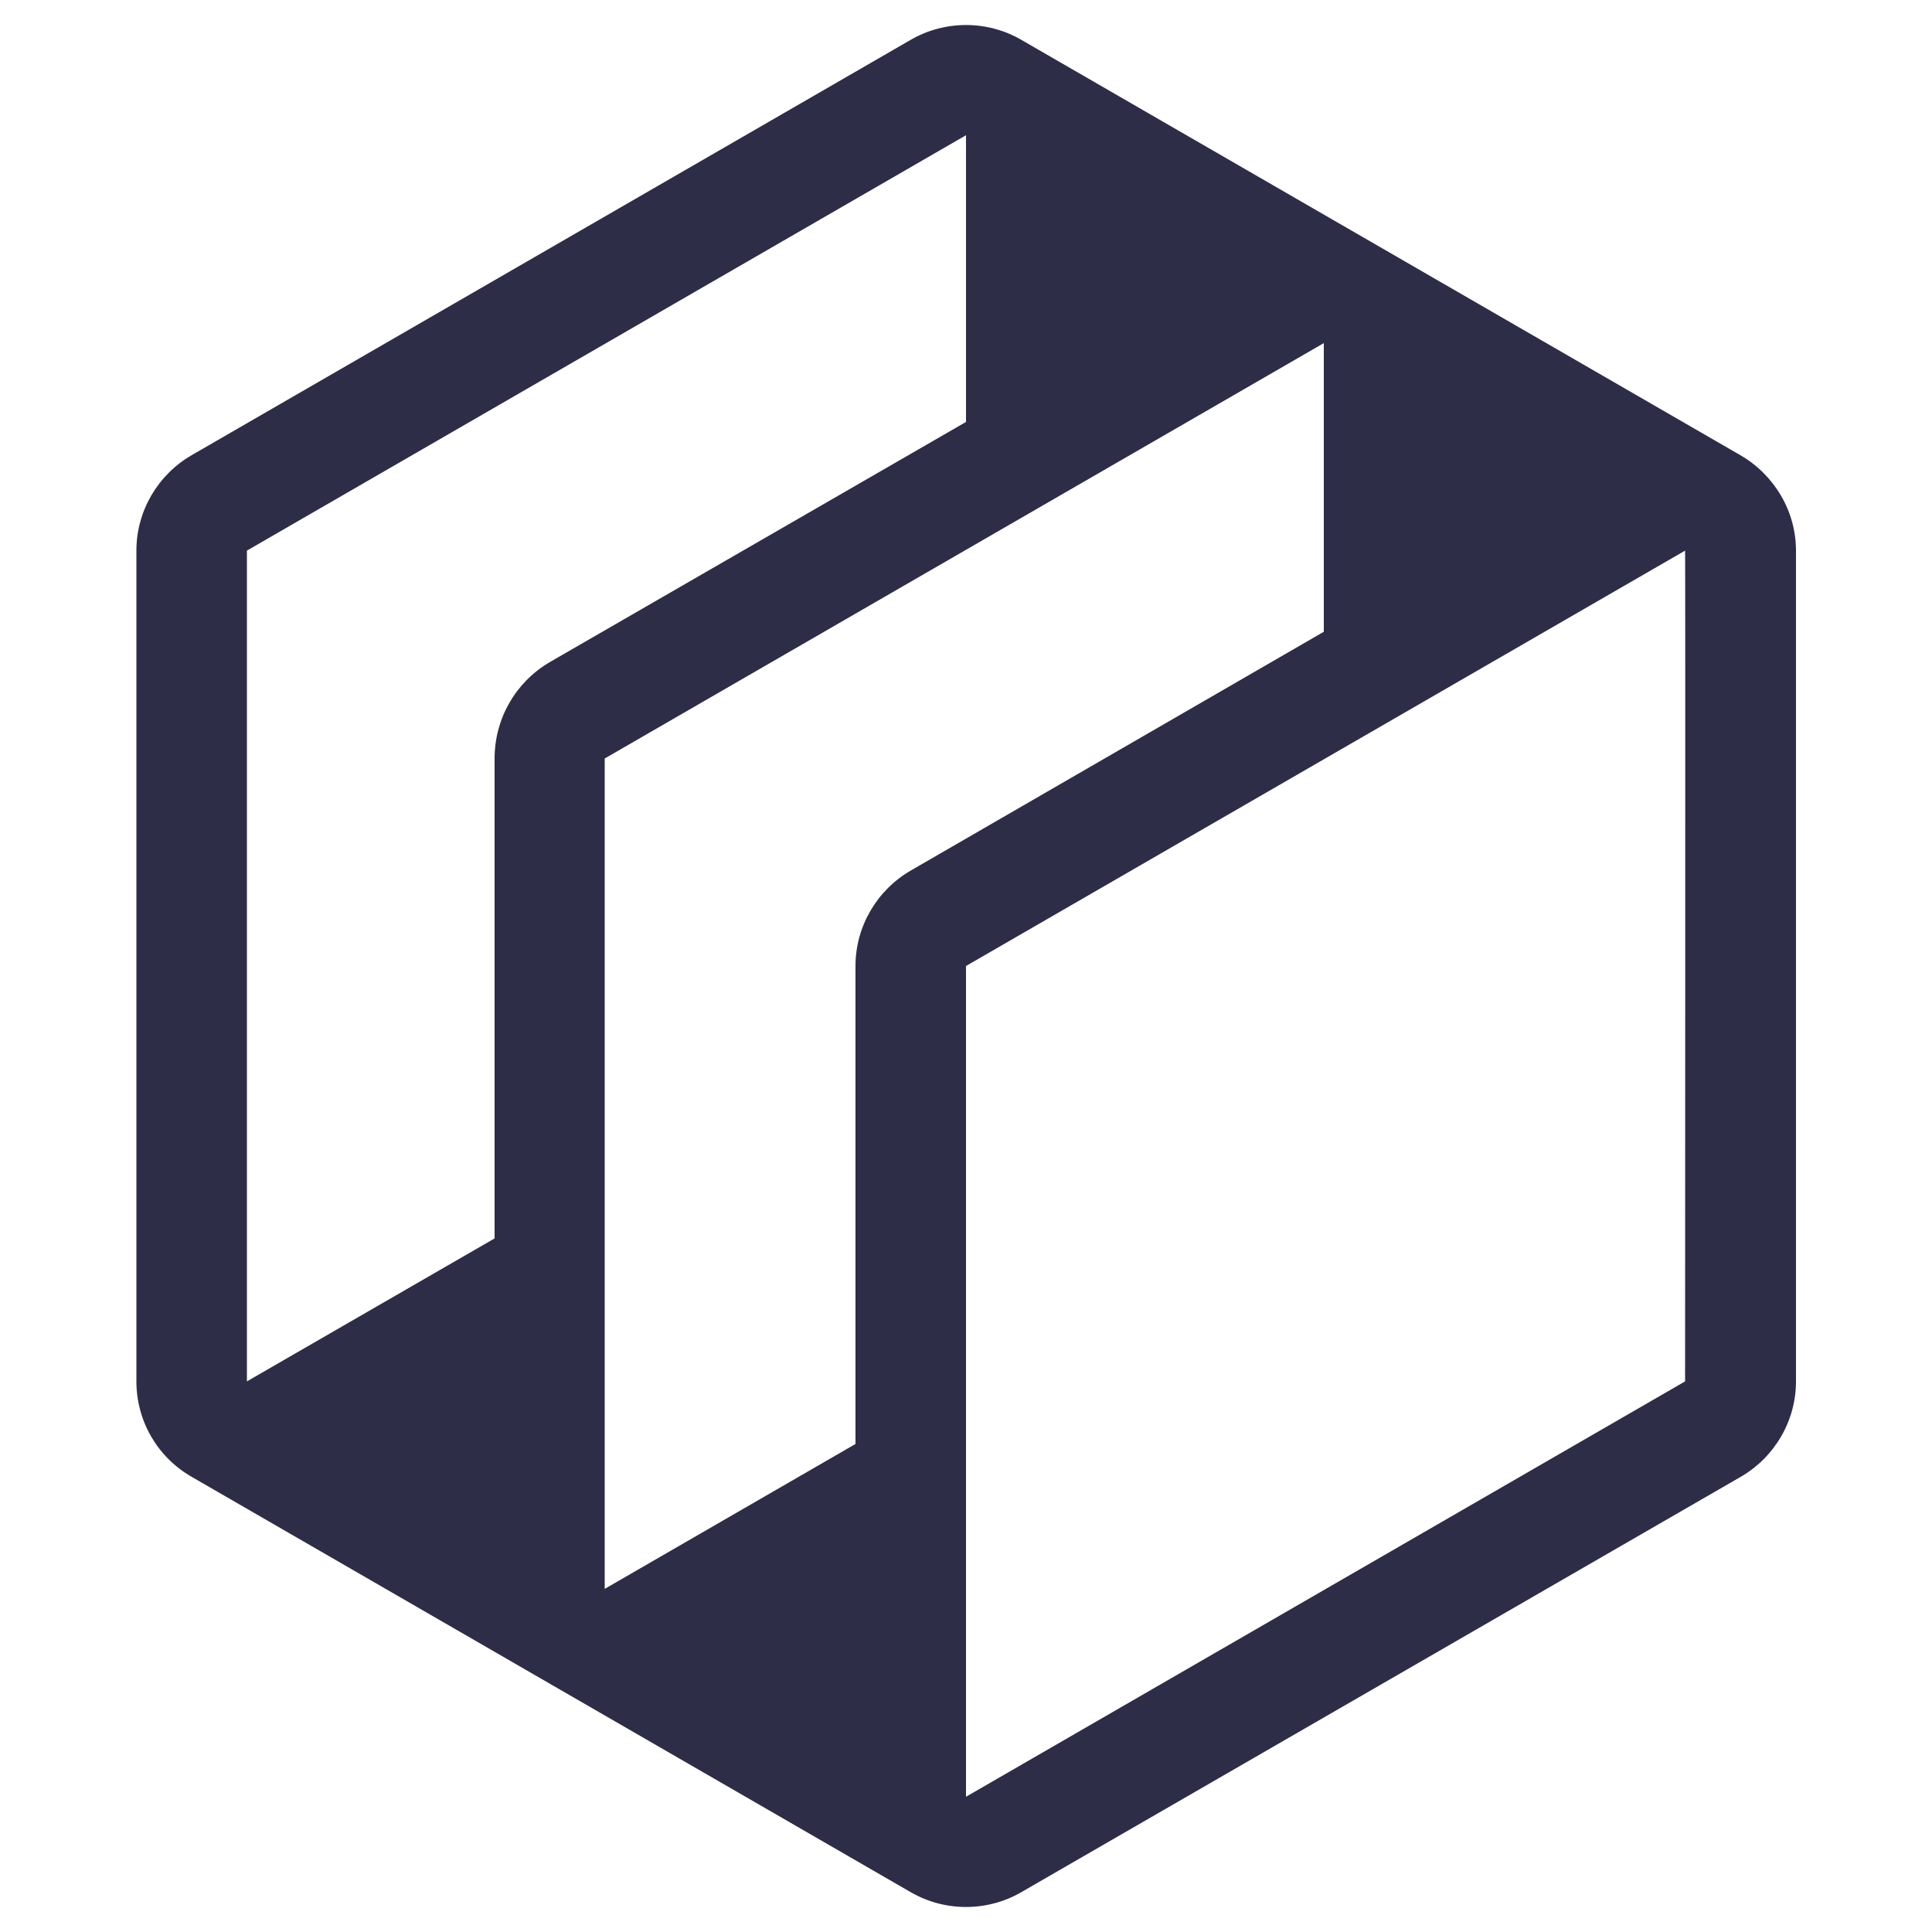
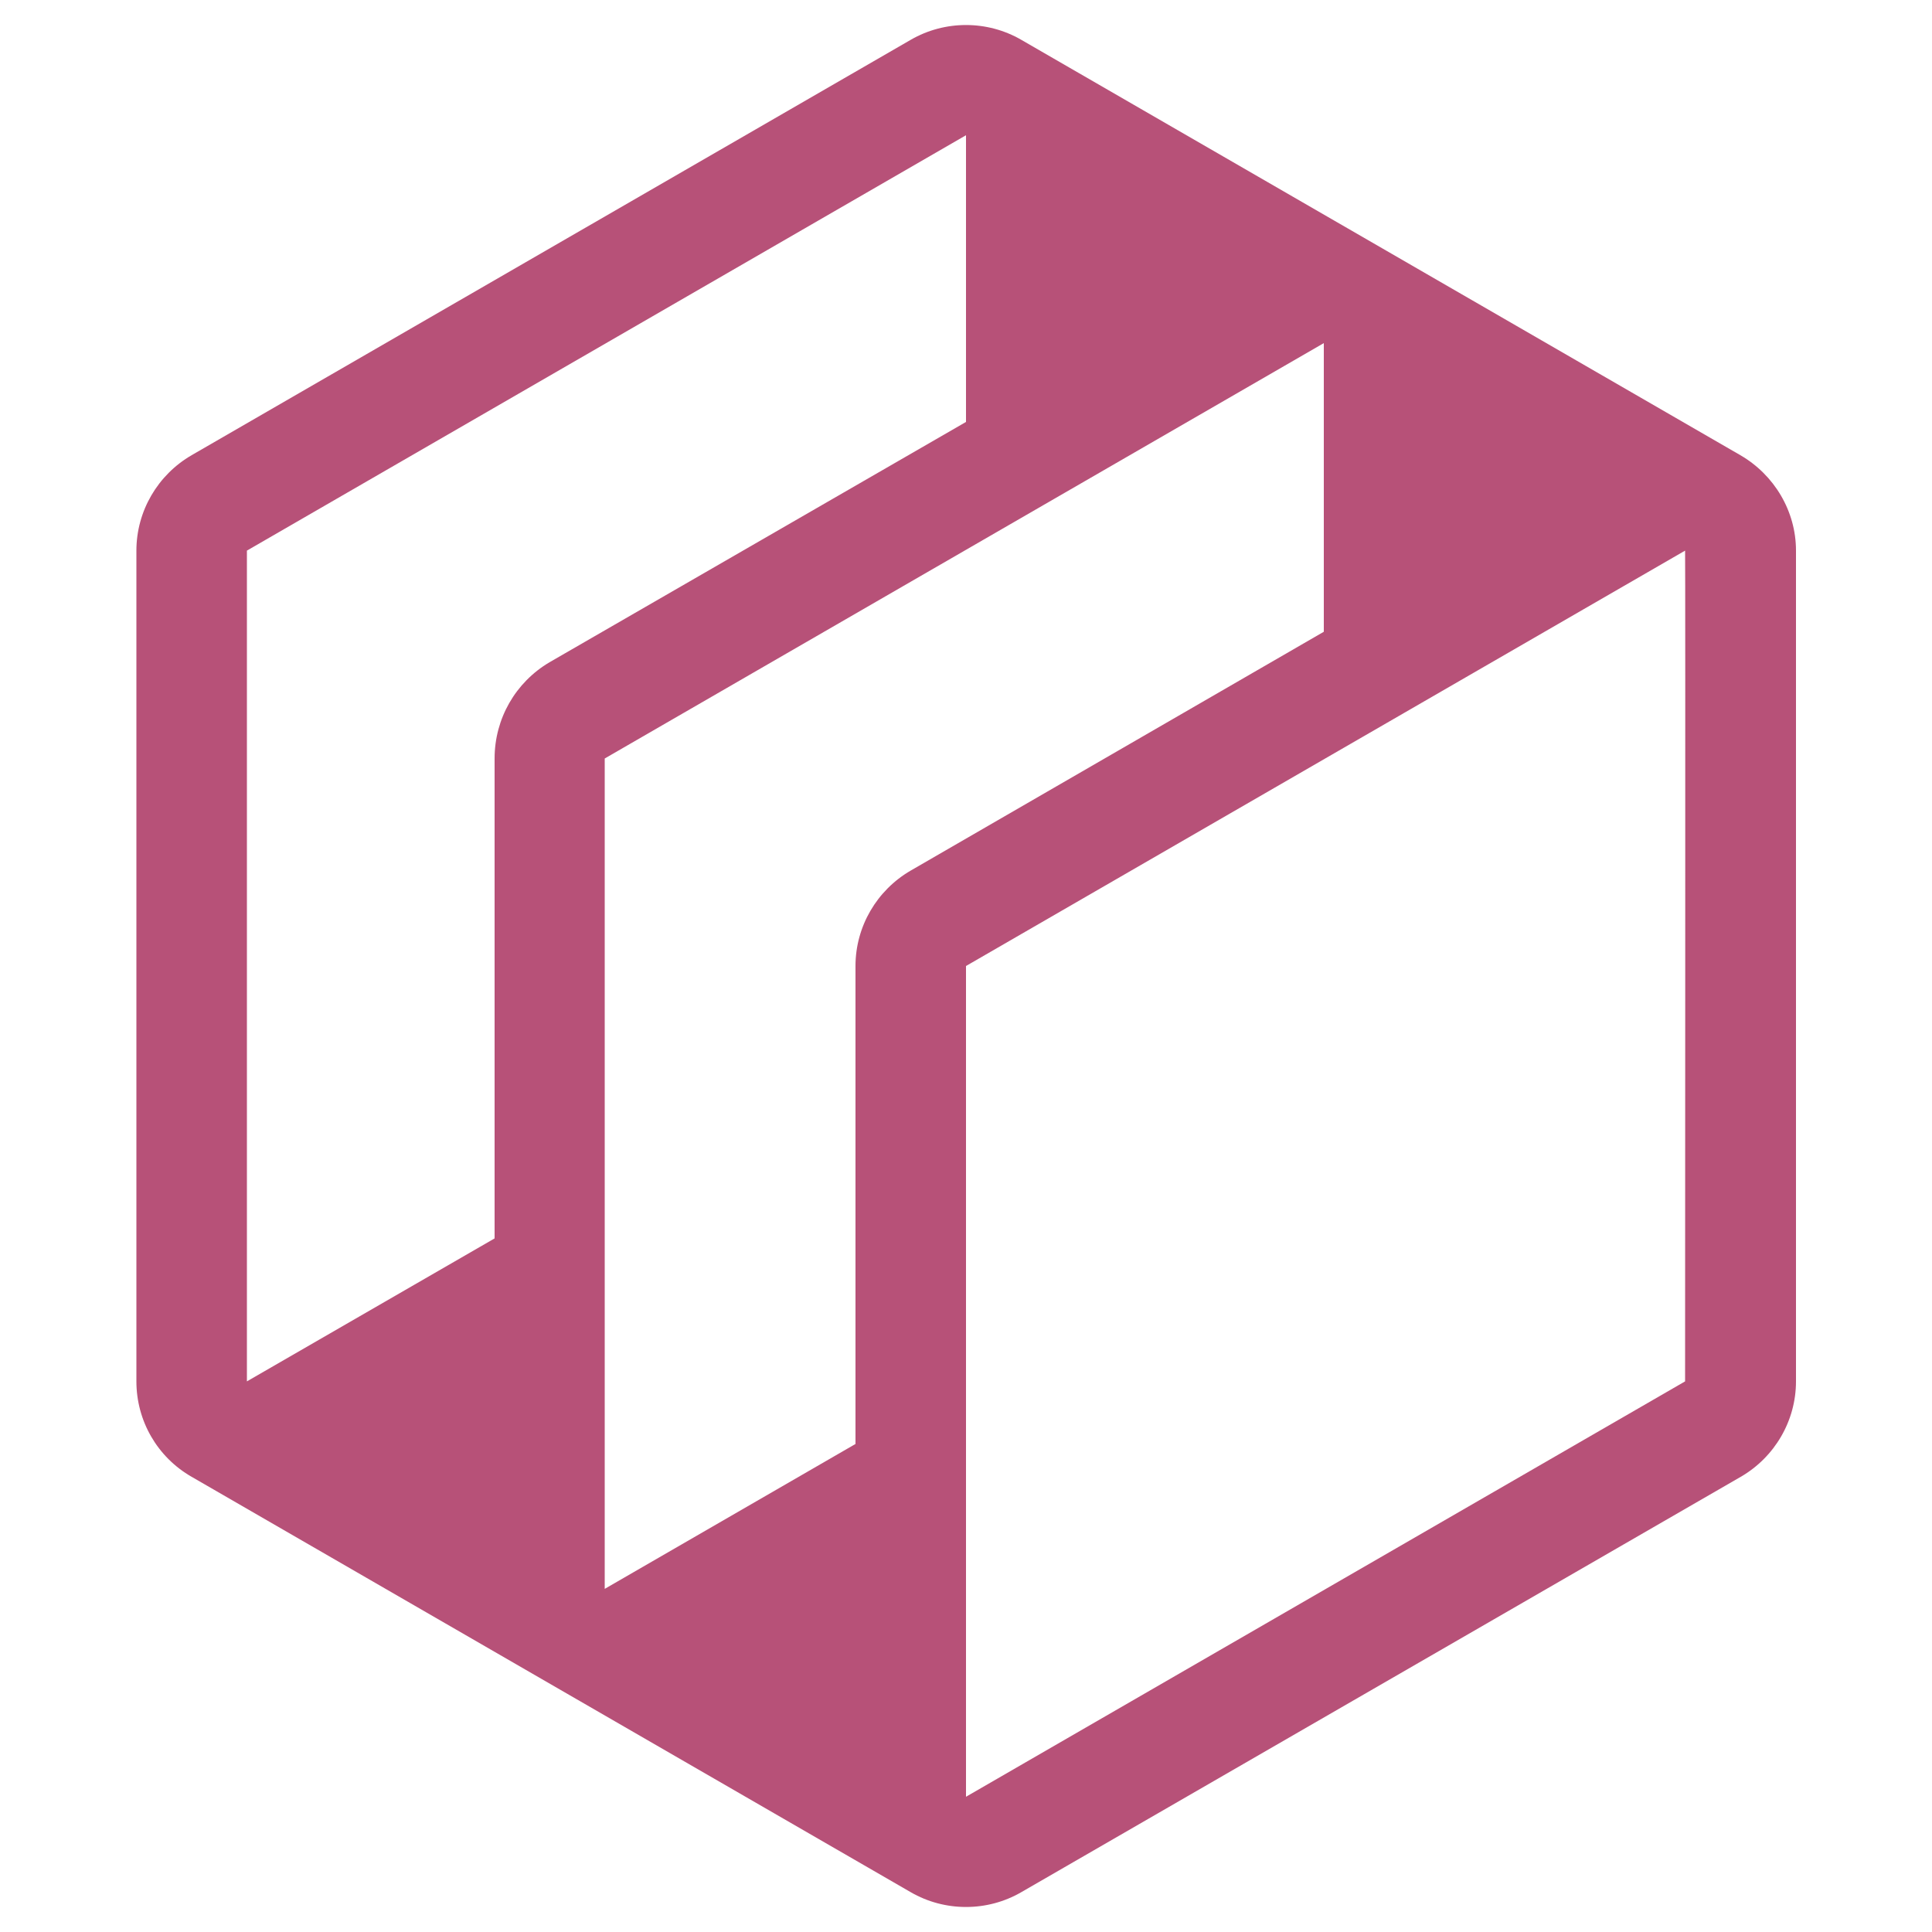
<svg xmlns="http://www.w3.org/2000/svg" viewBox="0 0 500 500" fill="#1e6aff">
-   <path d="M450.4 117.8L264.3 10.3c-8.8-5.1-19.8-5.1-28.6 0L49.6 117.8c-8.8 5.1-14.3 14.5-14.3 24.7v215c0 10.2 5.4 19.6 14.3 24.7l186.1 107.5c8.8 5.1 19.8 5.1 28.6 0l186.2-107.5c8.8-5.1 14.3-14.5 14.3-24.7v-215c0-10.2-5.6-19.6-14.4-24.7zM128 196.3v124.2l-64.1 37v-215L250 35v74.2l-107.8 62.2c-8.8 5.2-14.2 14.6-14.2 24.9zm107.7 29c-8.8 5.1-14.3 14.5-14.3 24.7v123.7l-64.9 37.5V196.3L342.6 88.8v74.7l-106.9 61.8zm200.4 132.2L250 465V250l186.1-107.5c.1 0 0 215 0 215z" fill="#2d2d48" />
+   <path d="M450.4 117.8L264.3 10.3c-8.8-5.1-19.8-5.1-28.6 0L49.6 117.8c-8.8 5.1-14.3 14.5-14.3 24.7v215c0 10.2 5.4 19.6 14.3 24.7l186.1 107.5c8.8 5.1 19.8 5.1 28.6 0l186.2-107.5c8.8-5.1 14.3-14.5 14.3-24.7v-215c0-10.2-5.6-19.6-14.4-24.7zM128 196.3v124.2l-64.1 37v-215L250 35v74.2l-107.8 62.2c-8.8 5.2-14.2 14.6-14.2 24.9zm107.7 29c-8.8 5.1-14.3 14.5-14.3 24.7v123.7l-64.9 37.5V196.3L342.6 88.8v74.7l-106.9 61.8zm200.4 132.2L250 465V250l186.1-107.5c.1 0 0 215 0 215z" fill="#b75178" />
</svg>
